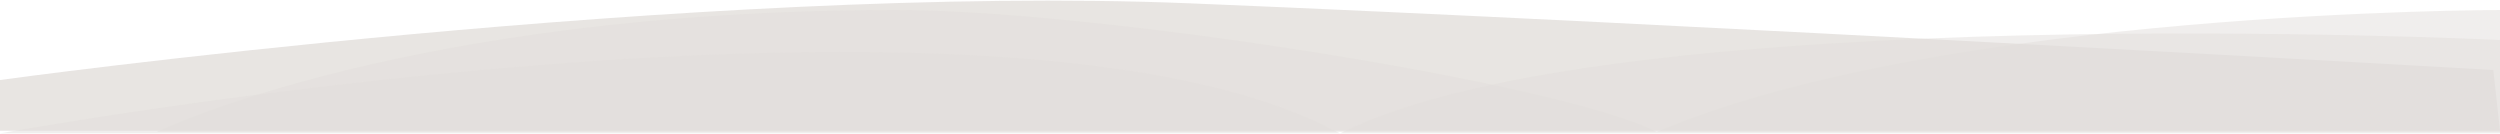
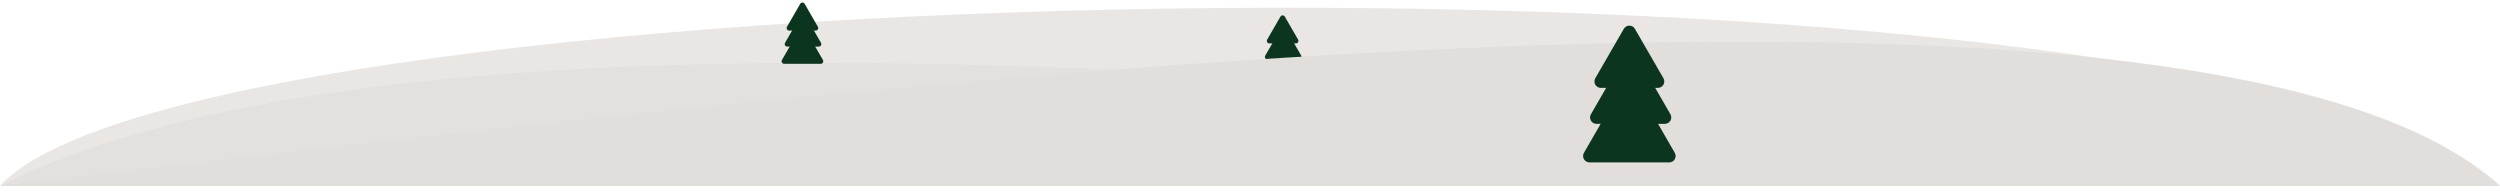
- <svg xmlns="http://www.w3.org/2000/svg" width="375" height="20" viewBox="0 0 375 20" fill="none">
-   <path opacity="0.8" d="M0 12C0 12 105.287 -2.488 178.5 0.5C252 3.5 374 10.5 374 10.5L375 19.607H0V12Z" fill="#E2DEDB" />
-   <path opacity="0.5" d="M23.5 19.786C23.5 19.786 61.027 1.5 134.5 1.5C164.927 1.5 234.5 12.5 248.5 19.786C291.5 1.5 375 1.5 375 1.5V19.786H0L23.5 19.786Z" fill="#E2DEDB" />
-   <path opacity="0.5" d="M375 6C375 6 241.5 -0.5 201 20.006C150.5 -7.5 0 20.006 0 20.006L375 20.006V6Z" fill="#E2DEDB" />
+ <svg xmlns="http://www.w3.org/2000/svg" width="390" height="30" viewBox="0 0 390 30" fill="none">
+   <path opacity="0.75" d="M0 29C79.5 -11 301 23 390 29L0 29Z" fill="#E2DEDB" />
+   <path opacity="0.75" d="M0 29C31 -5 346 -11 390 29L0 29Z" fill="#E2DEDB" />
+   <path d="M199.744 2.6C199.898 2.333 200.283 2.333 200.437 2.6L202.5 6.173C202.654 6.439 202.462 6.773 202.154 6.773L198.028 6.773C197.72 6.773 197.528 6.439 197.682 6.173L199.744 2.6Z" fill="#0C351F" />
+   <path d="M199.835 4.418C199.989 4.152 200.374 4.152 200.528 4.418L202.985 8.673C203.139 8.939 202.946 9.273 202.638 9.273H197.725C197.417 9.273 197.225 8.939 197.379 8.673L199.835 4.418Z" fill="#0C351F" />
+   <path d="M199.744 6.418C199.898 6.152 200.283 6.152 200.437 6.418L203.287 11.354C203.441 11.621 203.249 11.954 202.941 11.954H197.241C196.933 11.954 196.741 11.621 196.894 11.354L199.744 6.418Z" fill="#0C351F" />
+   <path d="M0 29C151.455 10.956 346 -11 390 29L0 29Z" fill="#E2DEDB" />
+   <path d="M253.314 4.5C253.699 3.833 254.661 3.833 255.046 4.5L259.497 12.21C259.882 12.877 259.401 13.71 258.631 13.71L249.729 13.71C248.959 13.71 248.478 12.877 248.863 12.21L253.314 4.5Z" fill="#0C351F" />
+   <path d="M253.518 8.58C253.903 7.913 254.865 7.913 255.25 8.58L260.584 17.82C260.969 18.486 260.488 19.32 259.718 19.32H249.049C248.279 19.32 247.798 18.486 248.183 17.82L253.518 8.58Z" fill="#0C351F" />
+   <path d="M253.314 13.068C253.699 12.401 254.661 12.401 255.046 13.068L261.264 23.837C261.649 24.504 261.168 25.337 260.398 25.337H247.962C247.192 25.337 246.711 24.504 247.096 23.837L253.314 13.068Z" fill="#0C351F" />
+   <path d="M124.833 0.6C124.987 0.333 125.372 0.333 125.526 0.6L127.589 4.173C127.743 4.439 127.55 4.773 127.242 4.773L123.117 4.773C122.809 4.773 122.617 4.439 122.771 4.173L124.833 0.6Z" fill="#0C351F" />
+   <path d="M124.924 2.418C125.078 2.152 125.463 2.152 125.617 2.418L128.073 6.673C128.227 6.939 128.035 7.273 127.727 7.273L122.814 7.273C122.506 7.273 122.314 6.939 122.468 6.673L124.924 2.418Z" fill="#0C351F" />
+   <path d="M124.833 4.418C124.987 4.152 125.372 4.152 125.526 4.418L128.376 9.355C128.53 9.621 128.338 9.955 128.03 9.955H122.33C122.022 9.955 121.829 9.621 121.983 9.355L124.833 4.418Z" fill="#0C351F" />
</svg>
